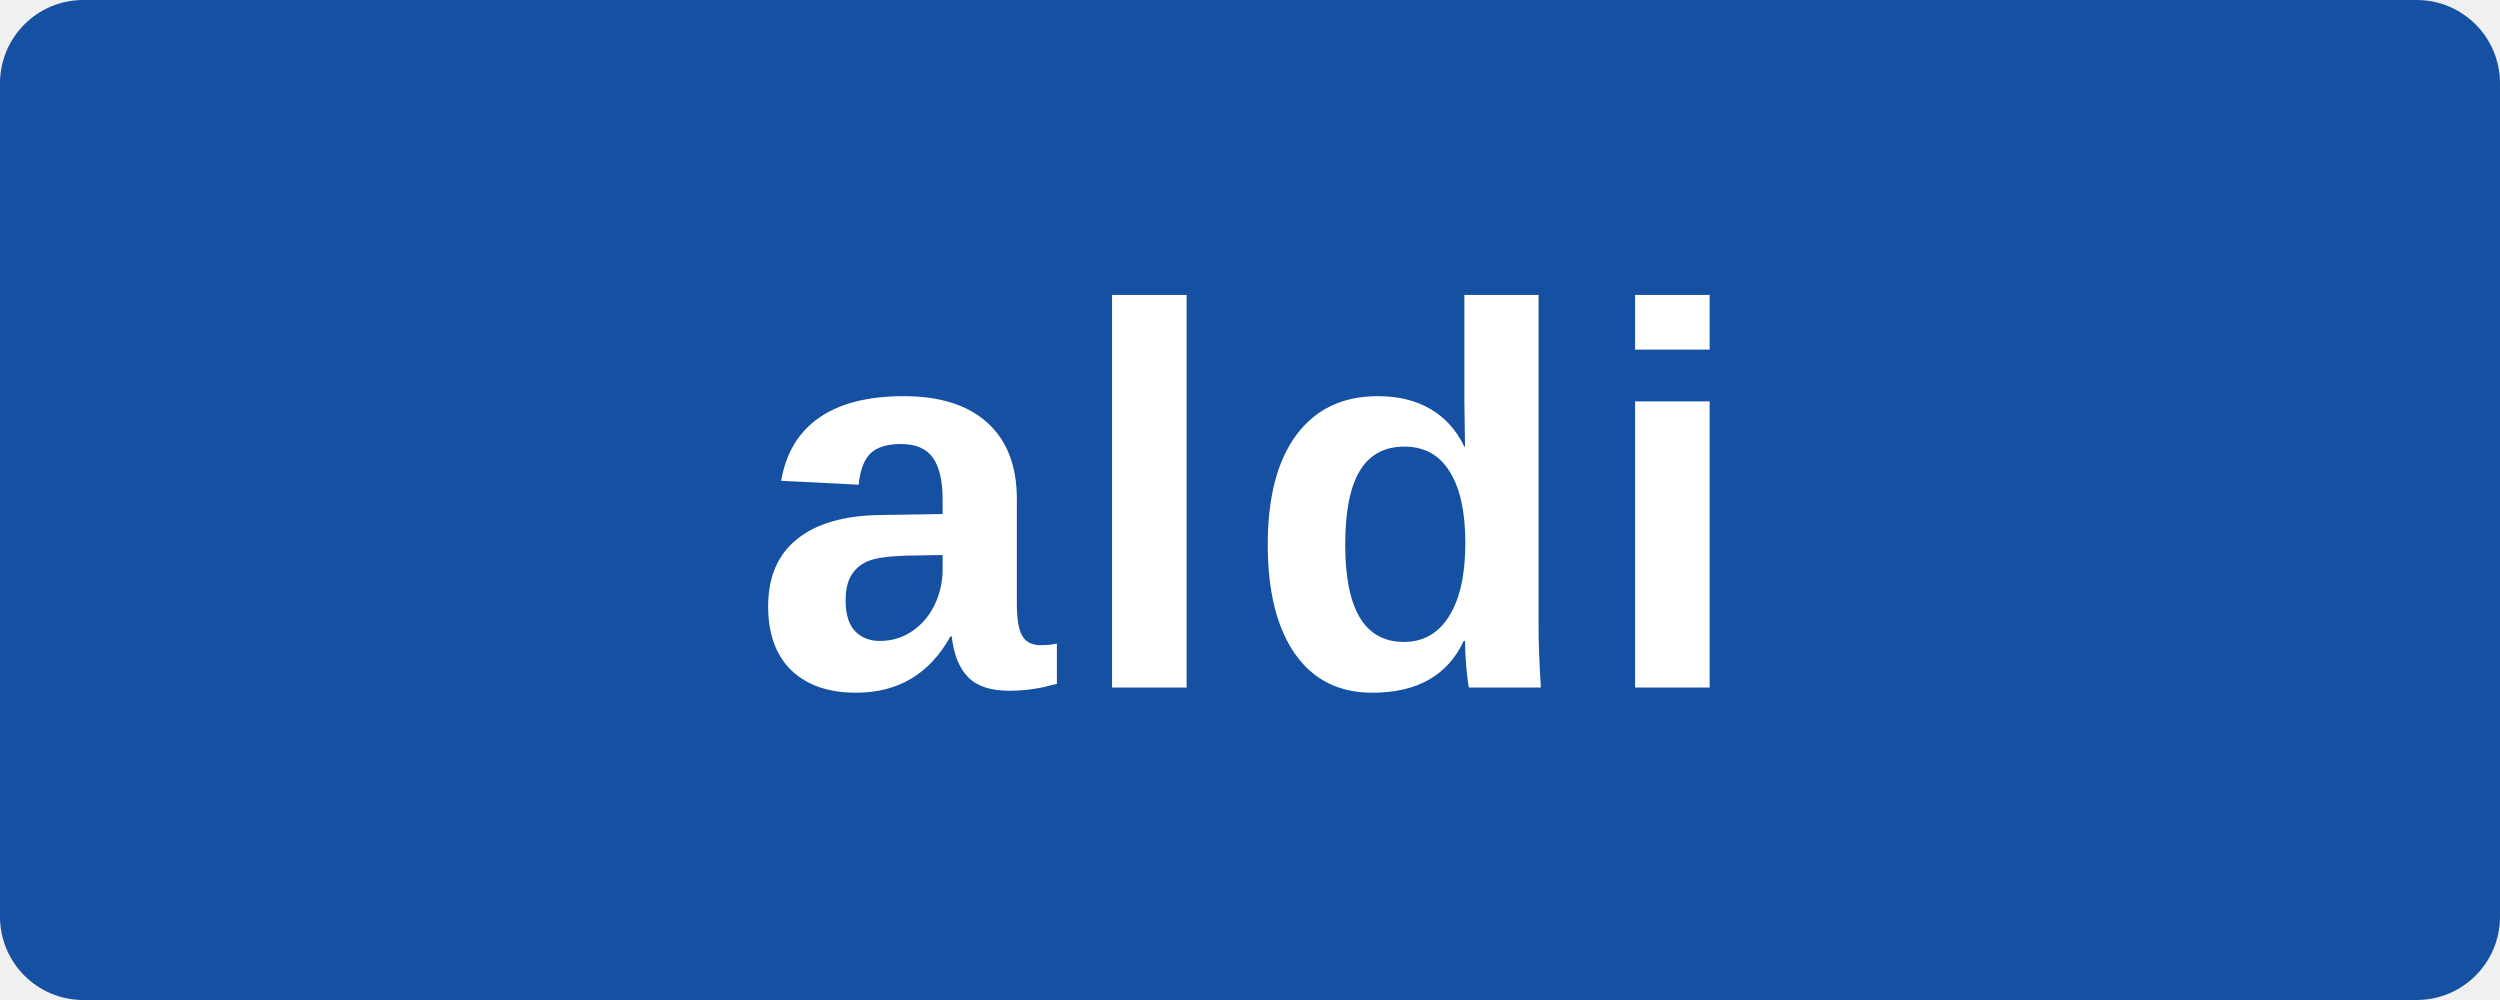
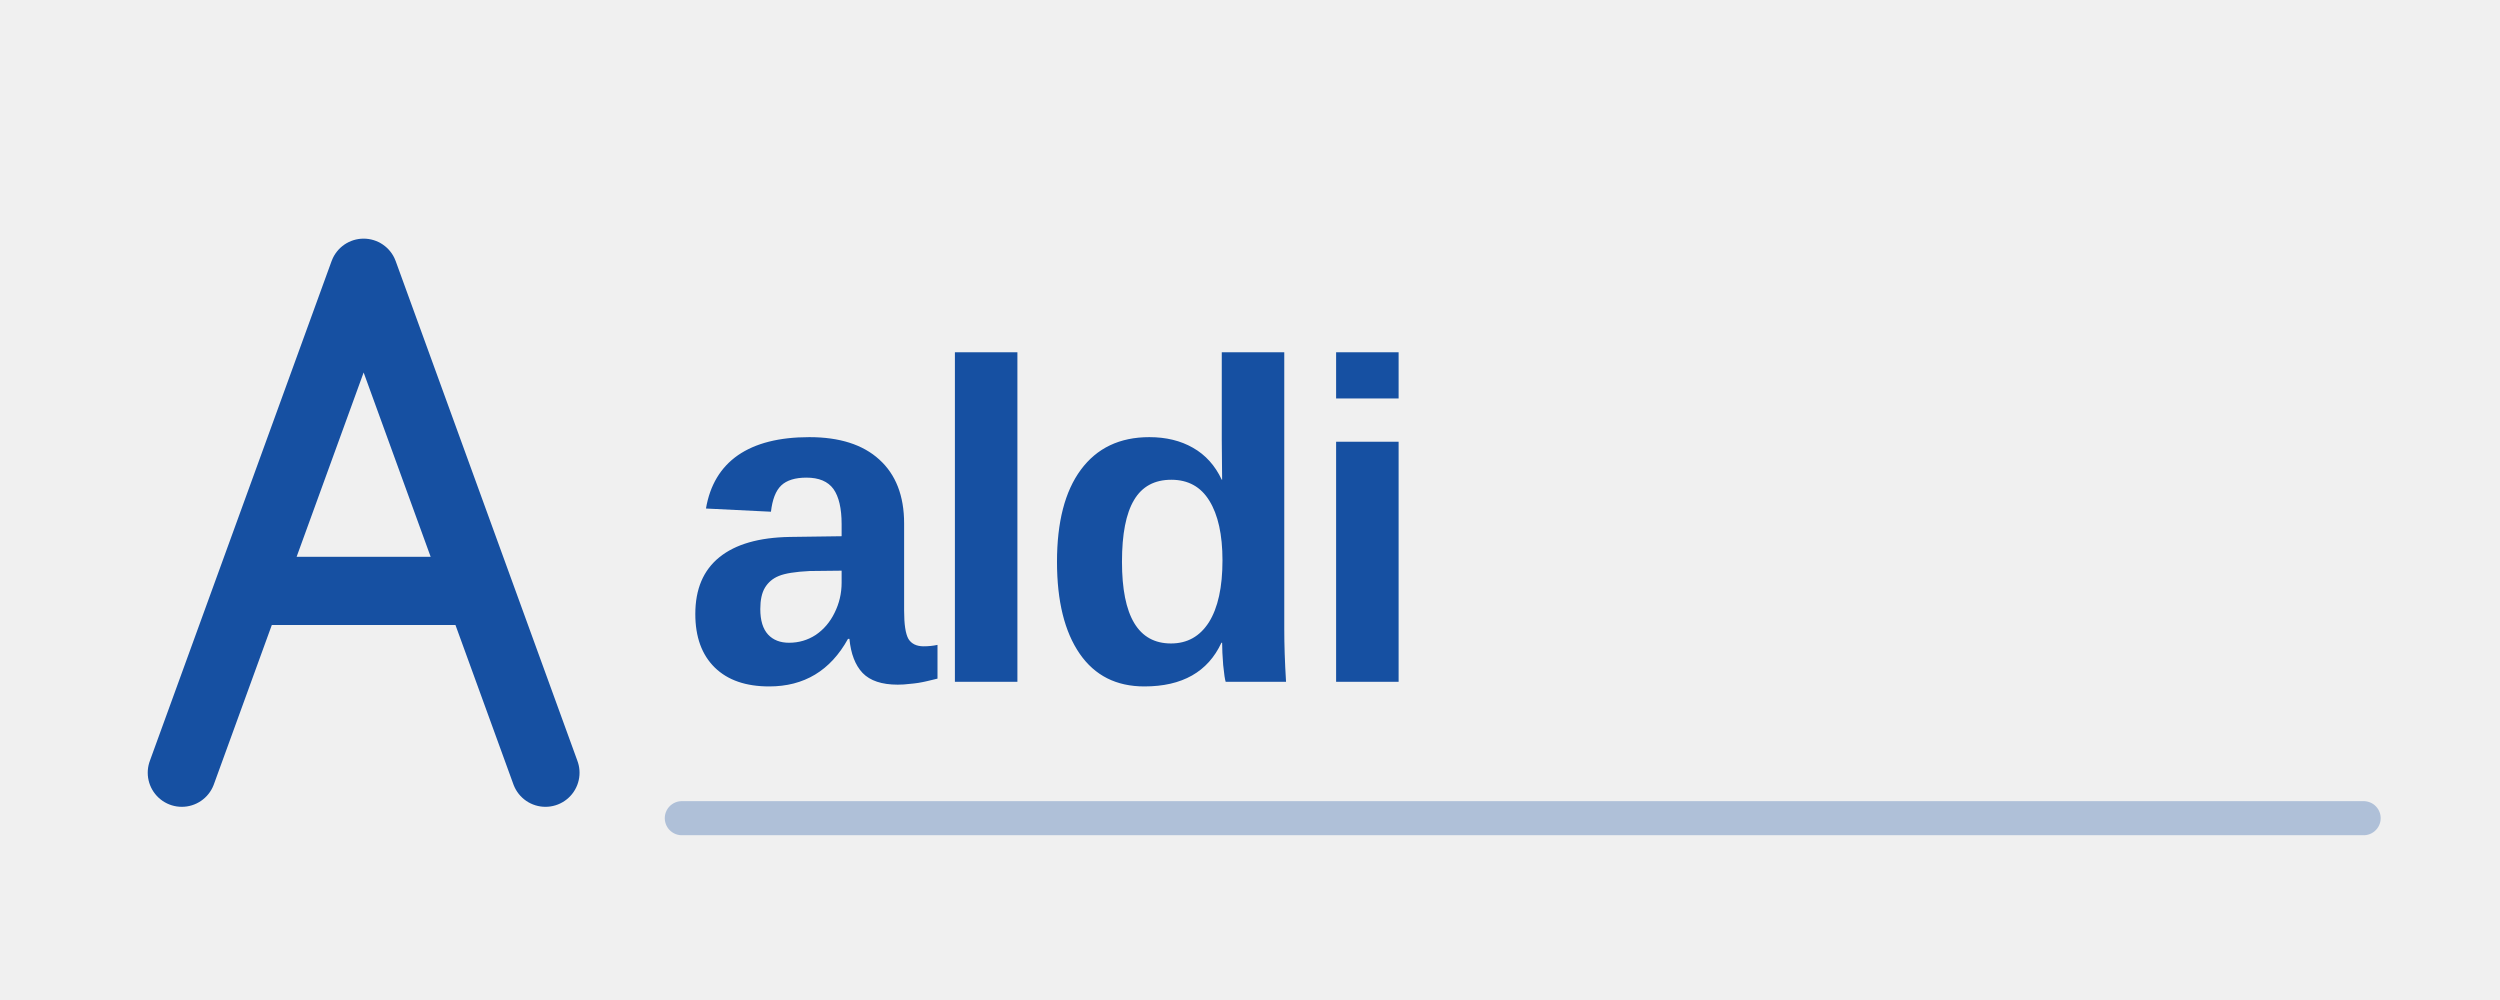
- <svg xmlns="http://www.w3.org/2000/svg" viewBox="0 0 120 48" fill="none">
-   <rect width="120" height="48" rx="4" fill="#1650a2" />
-   <text x="60" y="33" font-family="Arial,Helvetica,sans-serif" font-size="26" font-weight="900" fill="white" text-anchor="middle" letter-spacing="1">aldi</text>
+ <svg xmlns="http://www.w3.org/2000/svg" viewBox="0 0 110 44" fill="none">
+   <path d="M8 34 L16 12 L24 34 M11.5 26 H20.5" stroke="#1650a2" stroke-width="3" stroke-linecap="round" stroke-linejoin="round" />
+   <text x="30" y="30" font-family="'Arial Black',Arial,sans-serif" font-size="20" font-weight="900" fill="#1650a2" letter-spacing="-0.5">aldi</text>
+   <line x1="30" y1="36" x2="104" y2="36" stroke="#1650a2" stroke-width="1.5" stroke-linecap="round" opacity="0.3" />
</svg>
